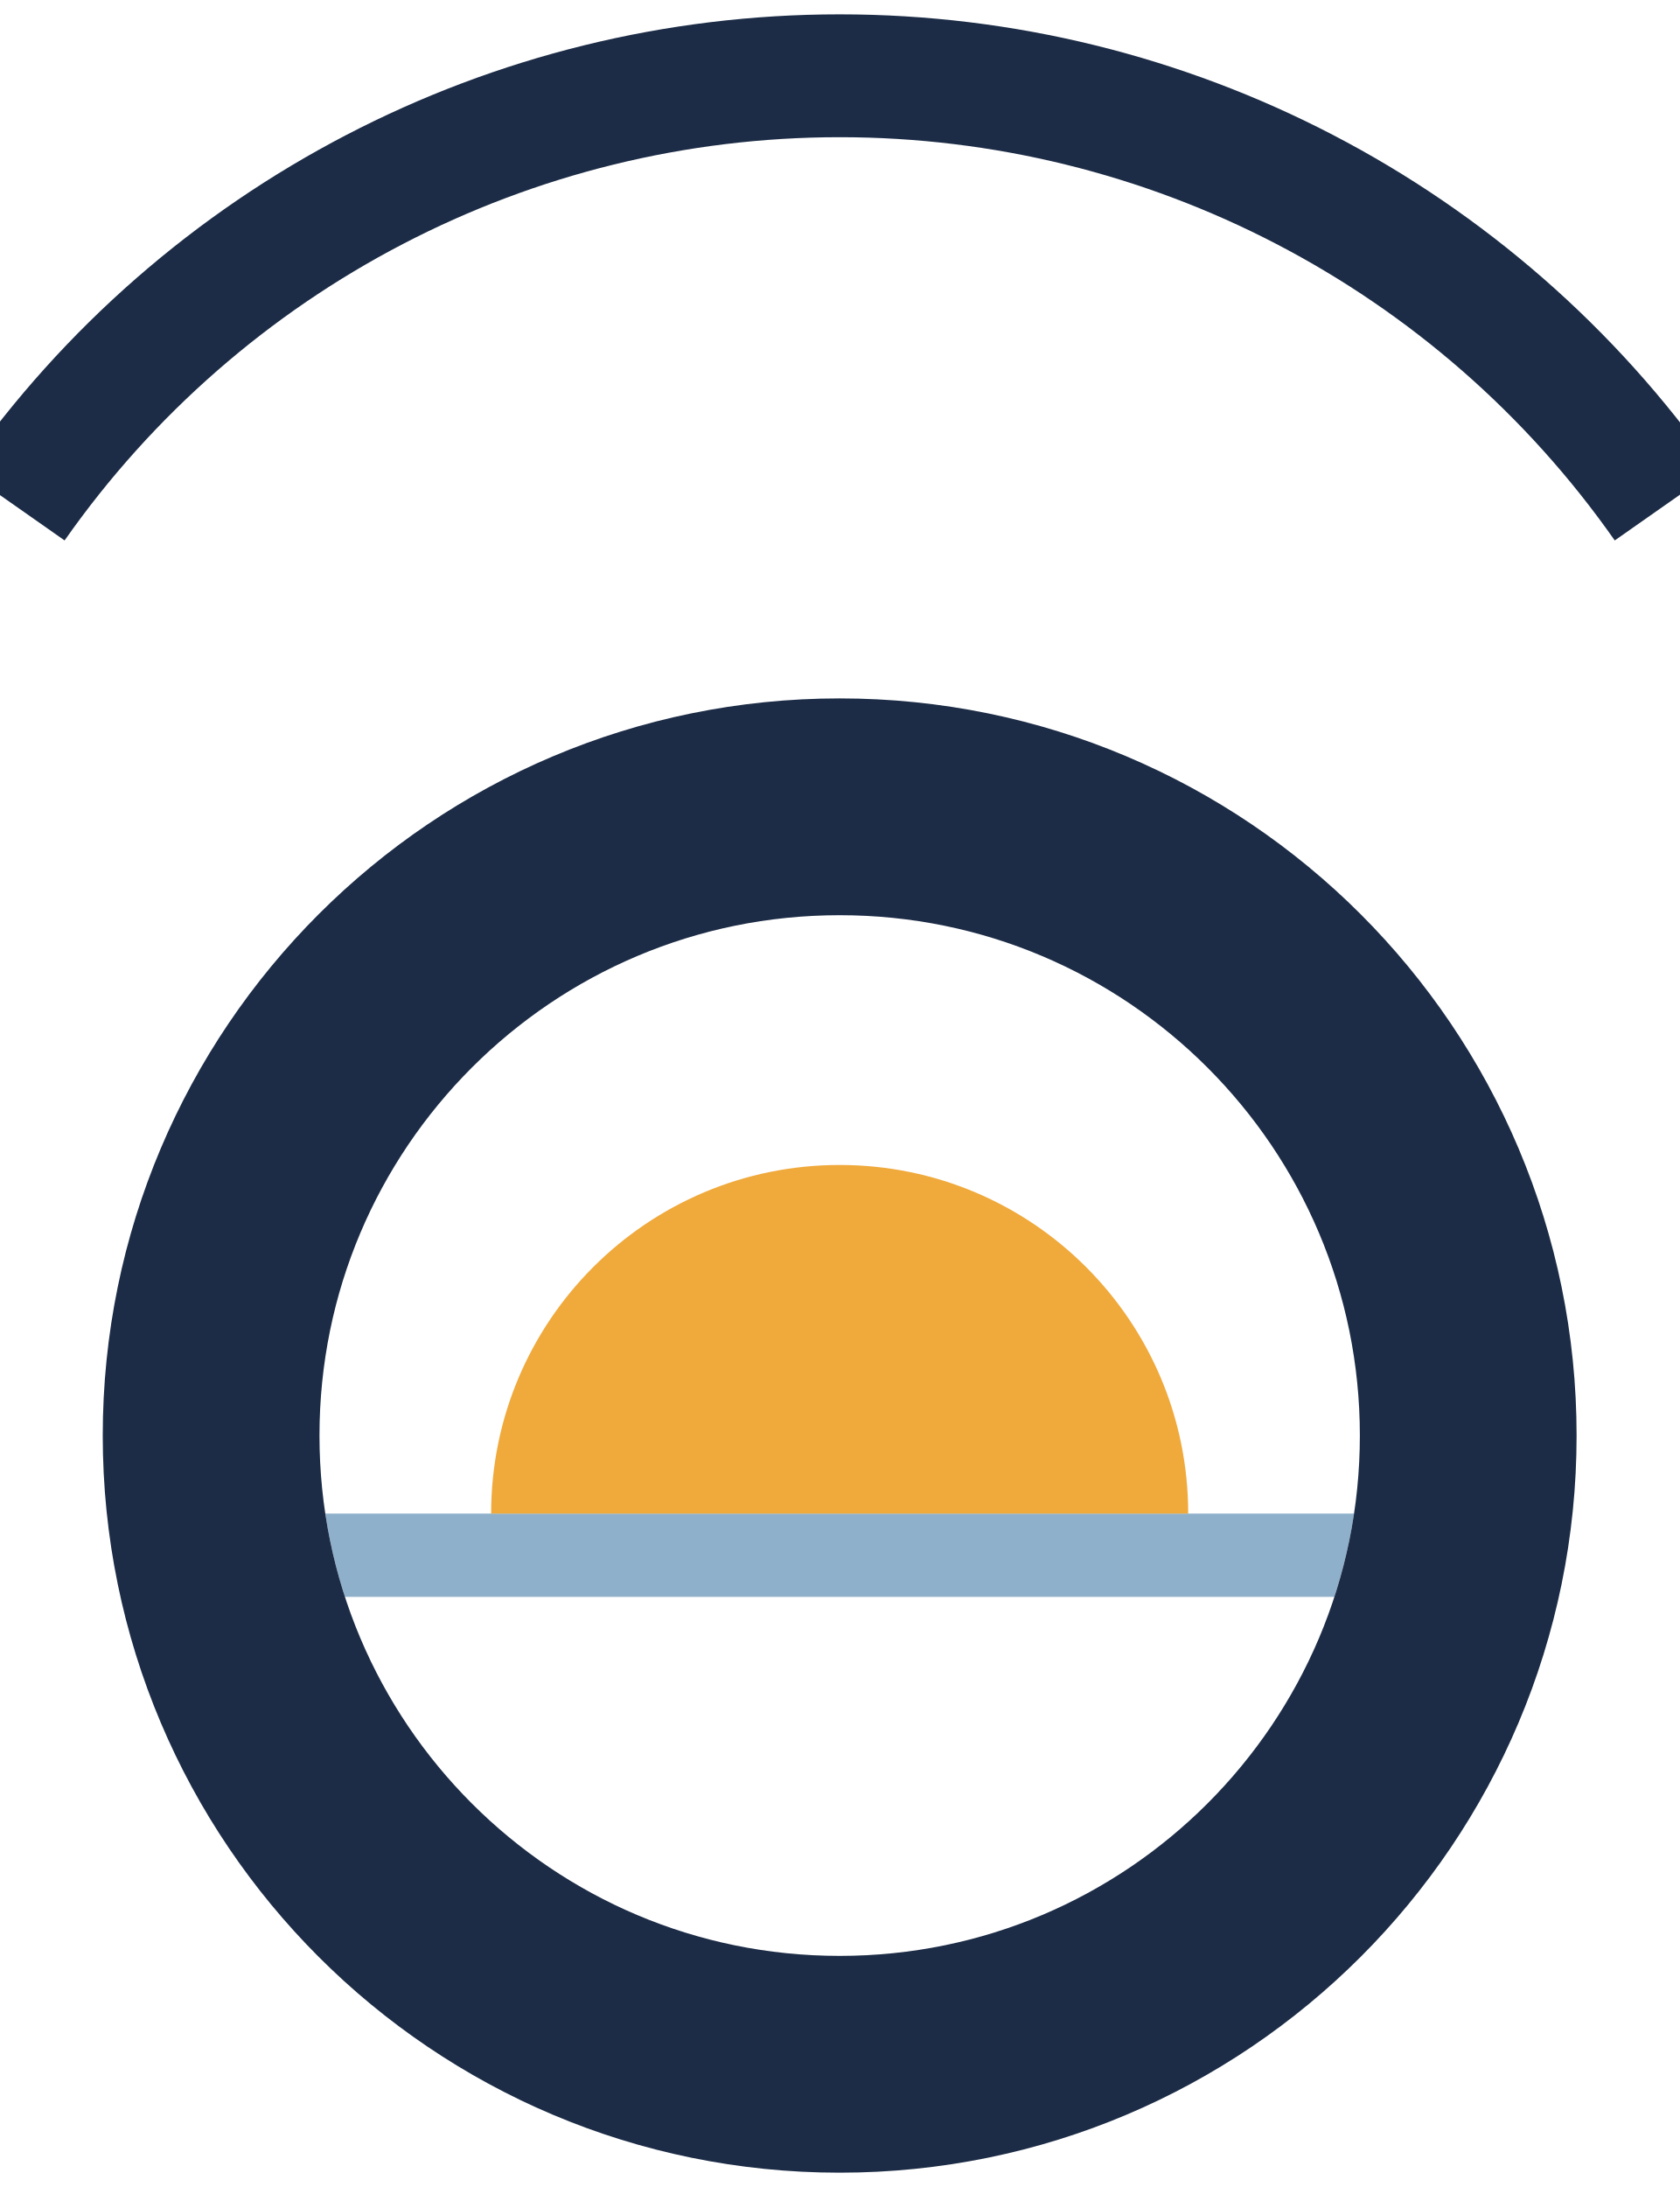
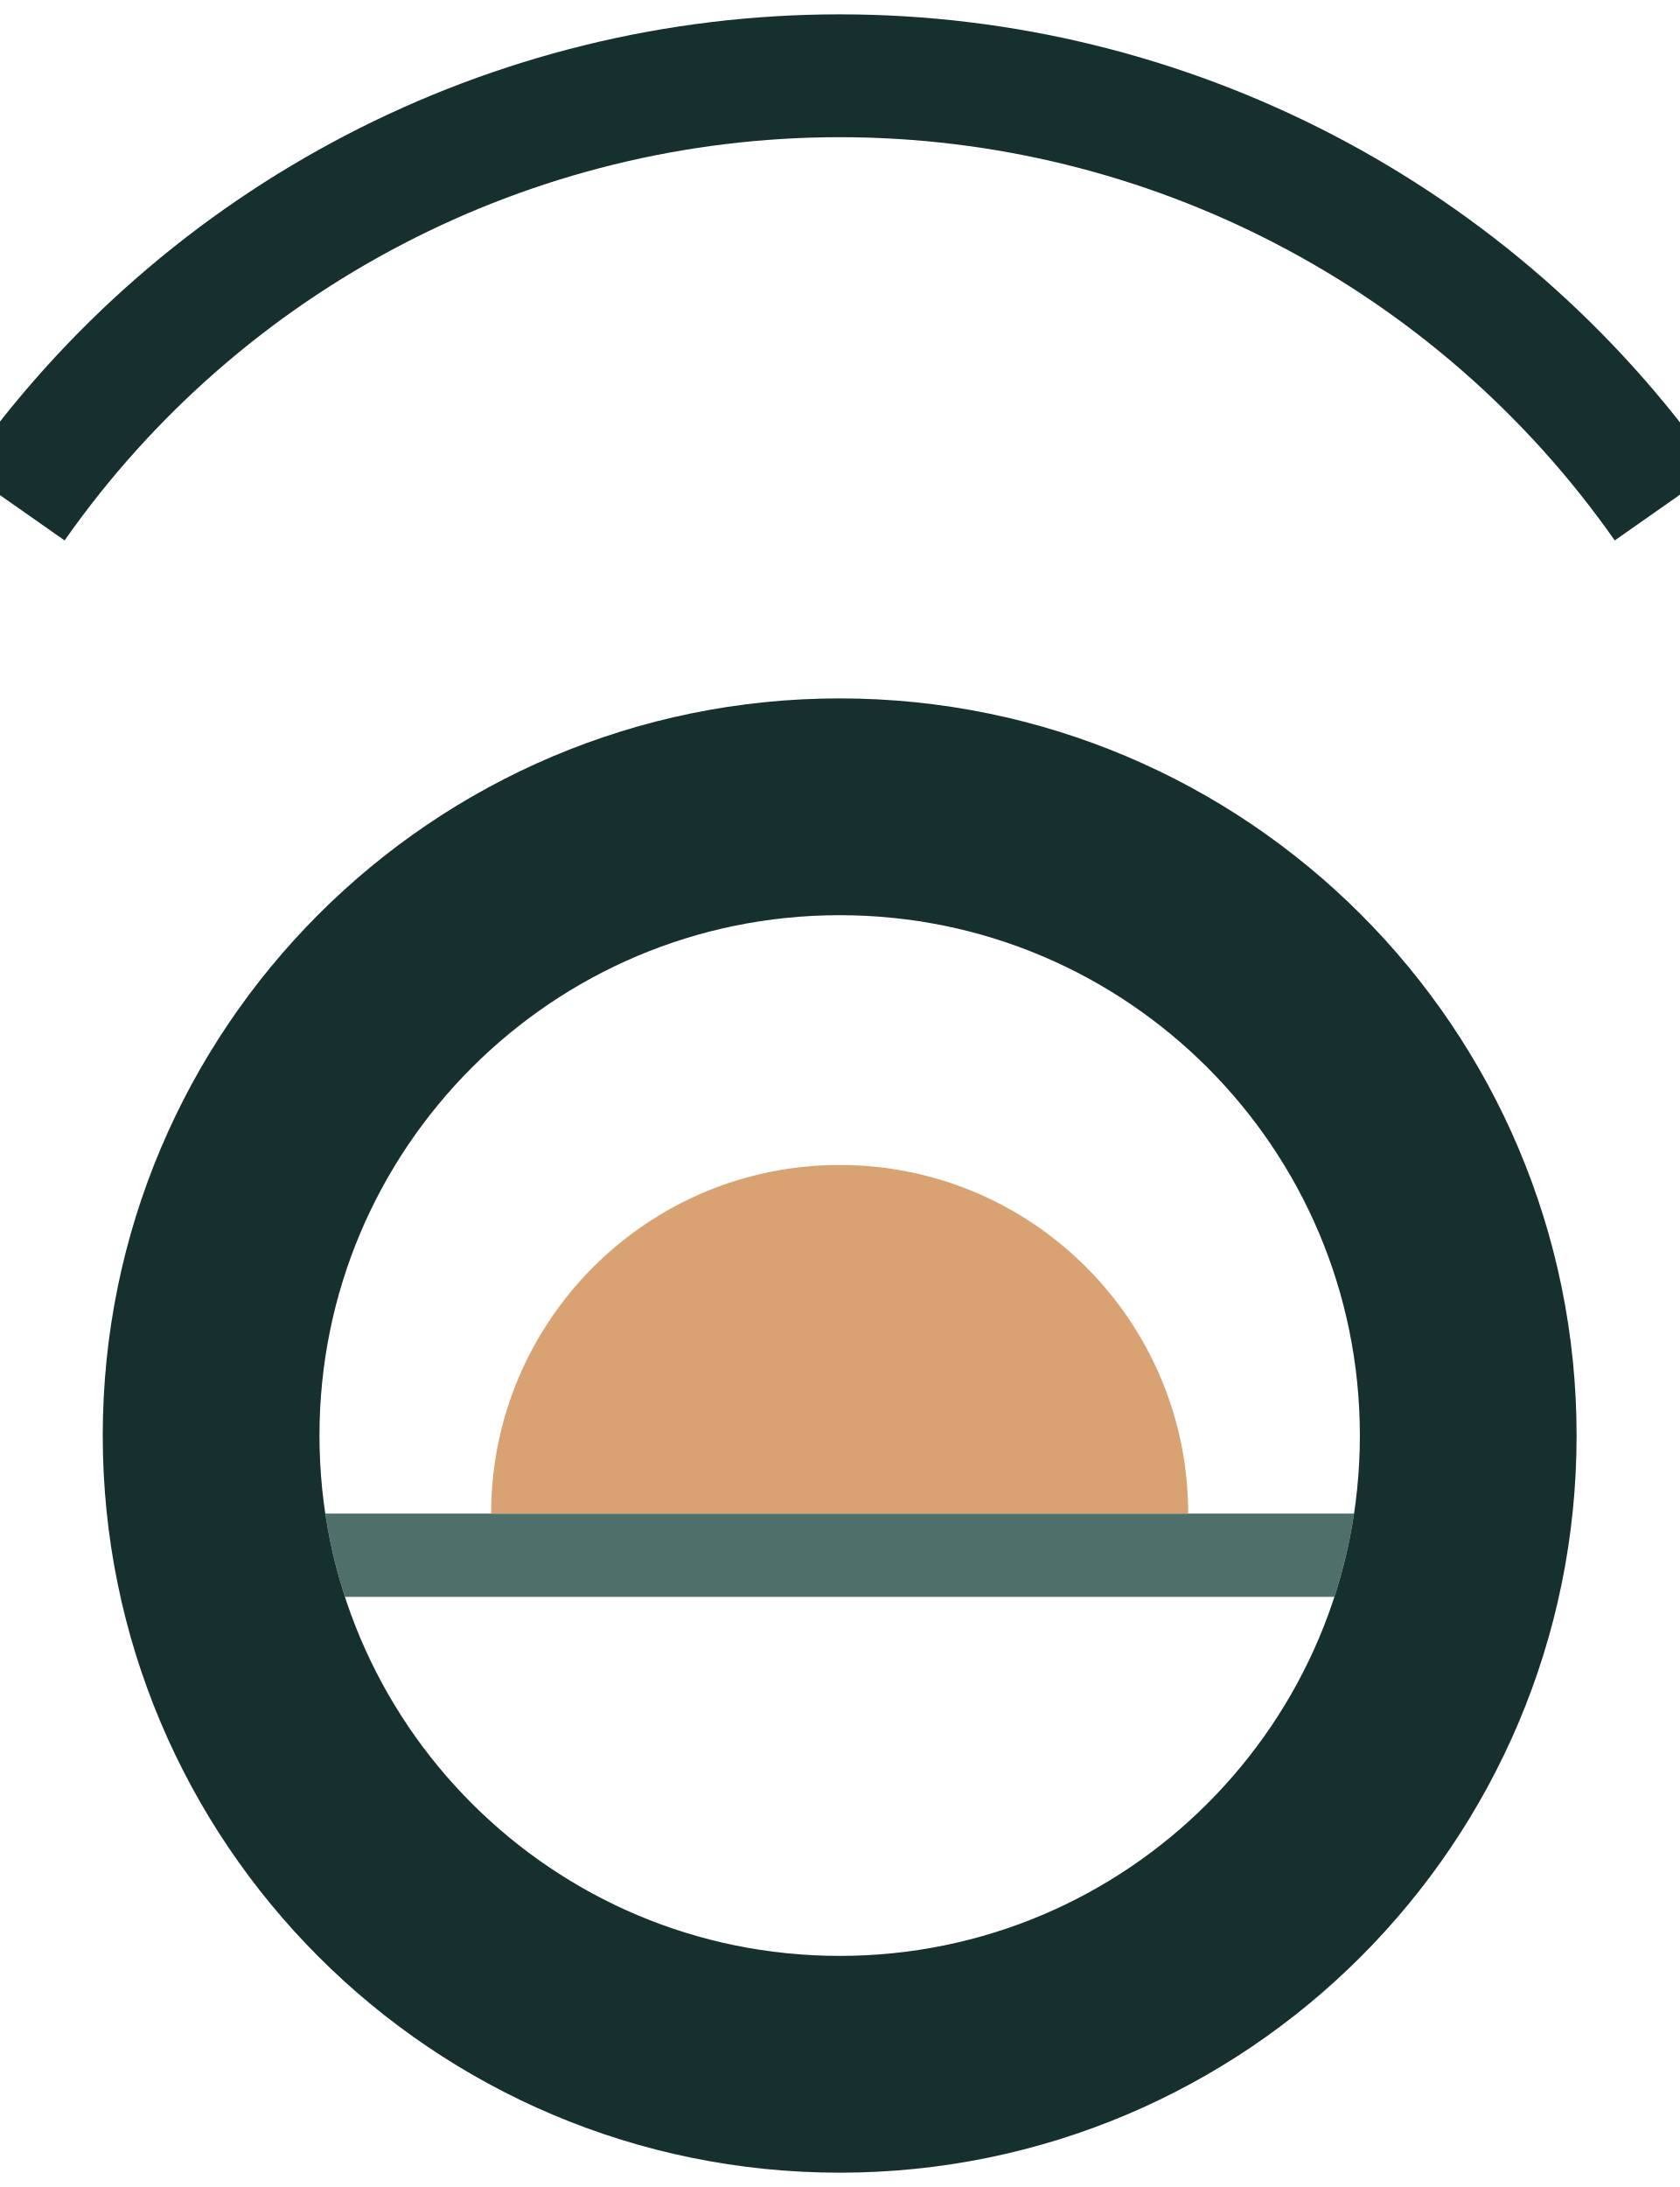
<svg xmlns="http://www.w3.org/2000/svg" viewBox="-21.54 -150.88 352.08 458.38">
-   <path d="M-18.54 -45.00 A211.35 211.35 0 0 1 327.54 -45.00" fill="none" stroke="#1C2C46" stroke-width="25.75" stroke-linecap="butt" />
+   <path d="M-18.54 -45.00 A211.35 211.35 0 0 1 327.54 -45.00" fill="none" stroke="#16302F" stroke-width="25.75" stroke-linecap="butt" />
  <g>
    <clipPath id="g-in">
      <circle cx="154.50" cy="150.00" r="109.06" />
    </clipPath>
    <g clip-path="url(#g-in)">
-       <rect x="0.00" y="166.36" width="309.00" height="17.45" fill="#8FB0CB" />
-       <path d="M81.43 166.36 A73.07 73.07 0 0 1 227.57 166.36 Z" fill="#F0A93B" />
+       <rect x="0.00" y="166.36" width="309.00" height="17.45" fill="#4F6F6B" />
+       <path d="M81.43 166.36 A73.07 73.07 0 0 1 227.57 166.36 Z" fill="#D9A273" />
    </g>
-     <circle cx="154.50" cy="150.00" r="131.78" fill="none" stroke="#1C2C46" stroke-width="45.44" />
+     <circle cx="154.50" cy="150.00" r="131.78" fill="none" stroke="#16302F" stroke-width="45.44" />
  </g>
</svg>
